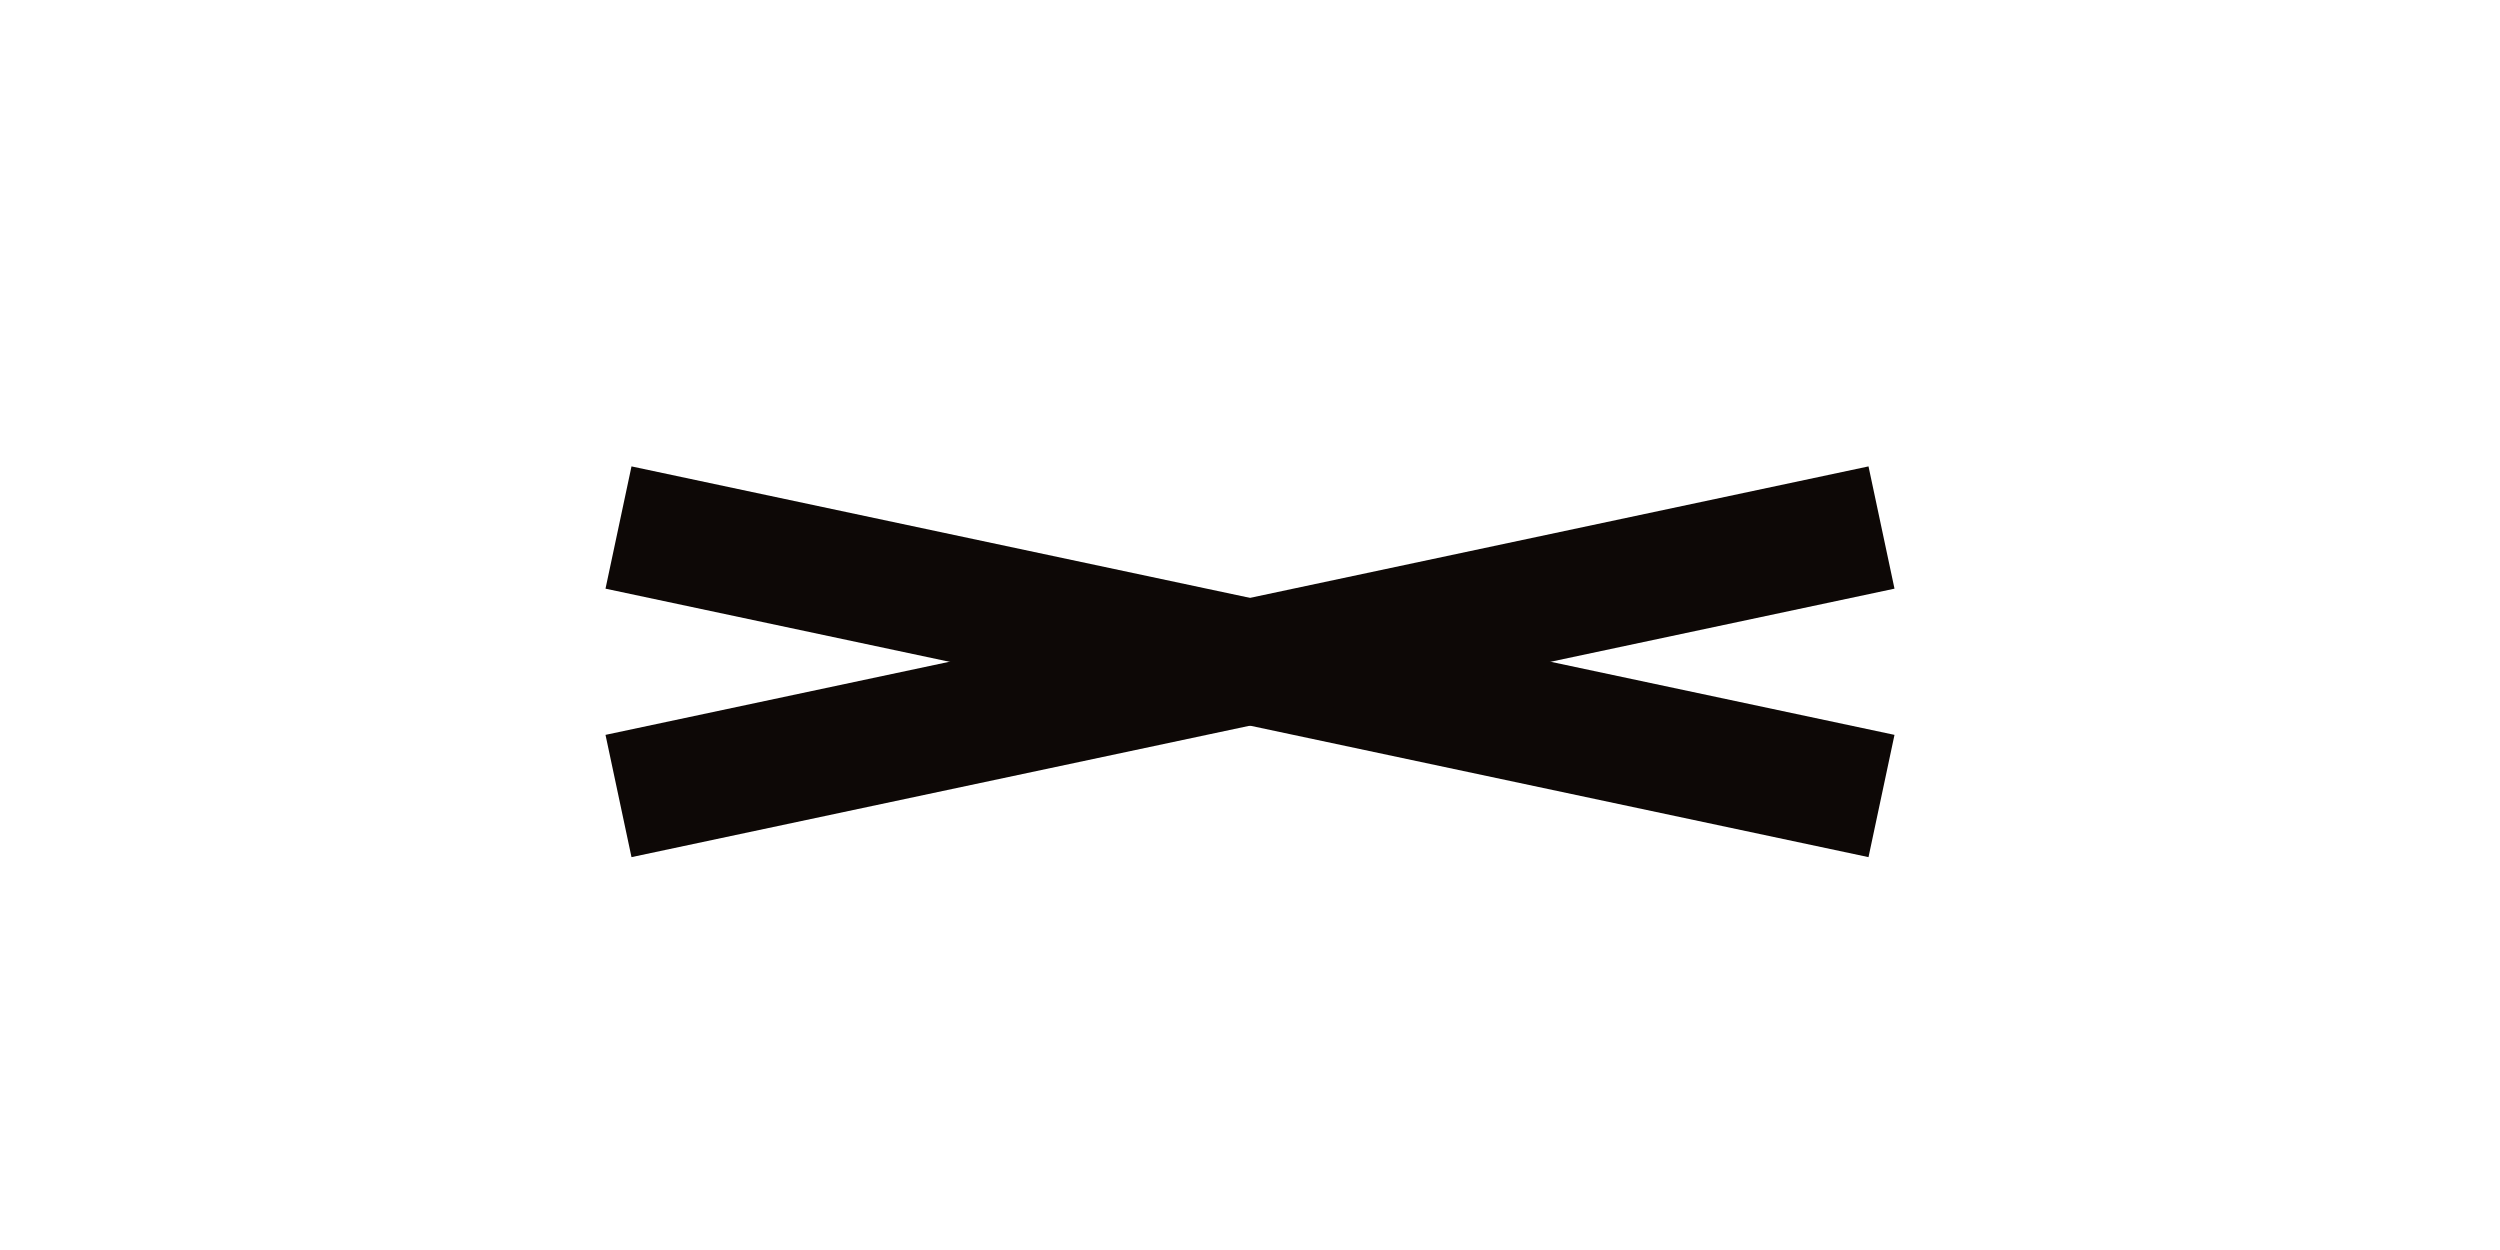
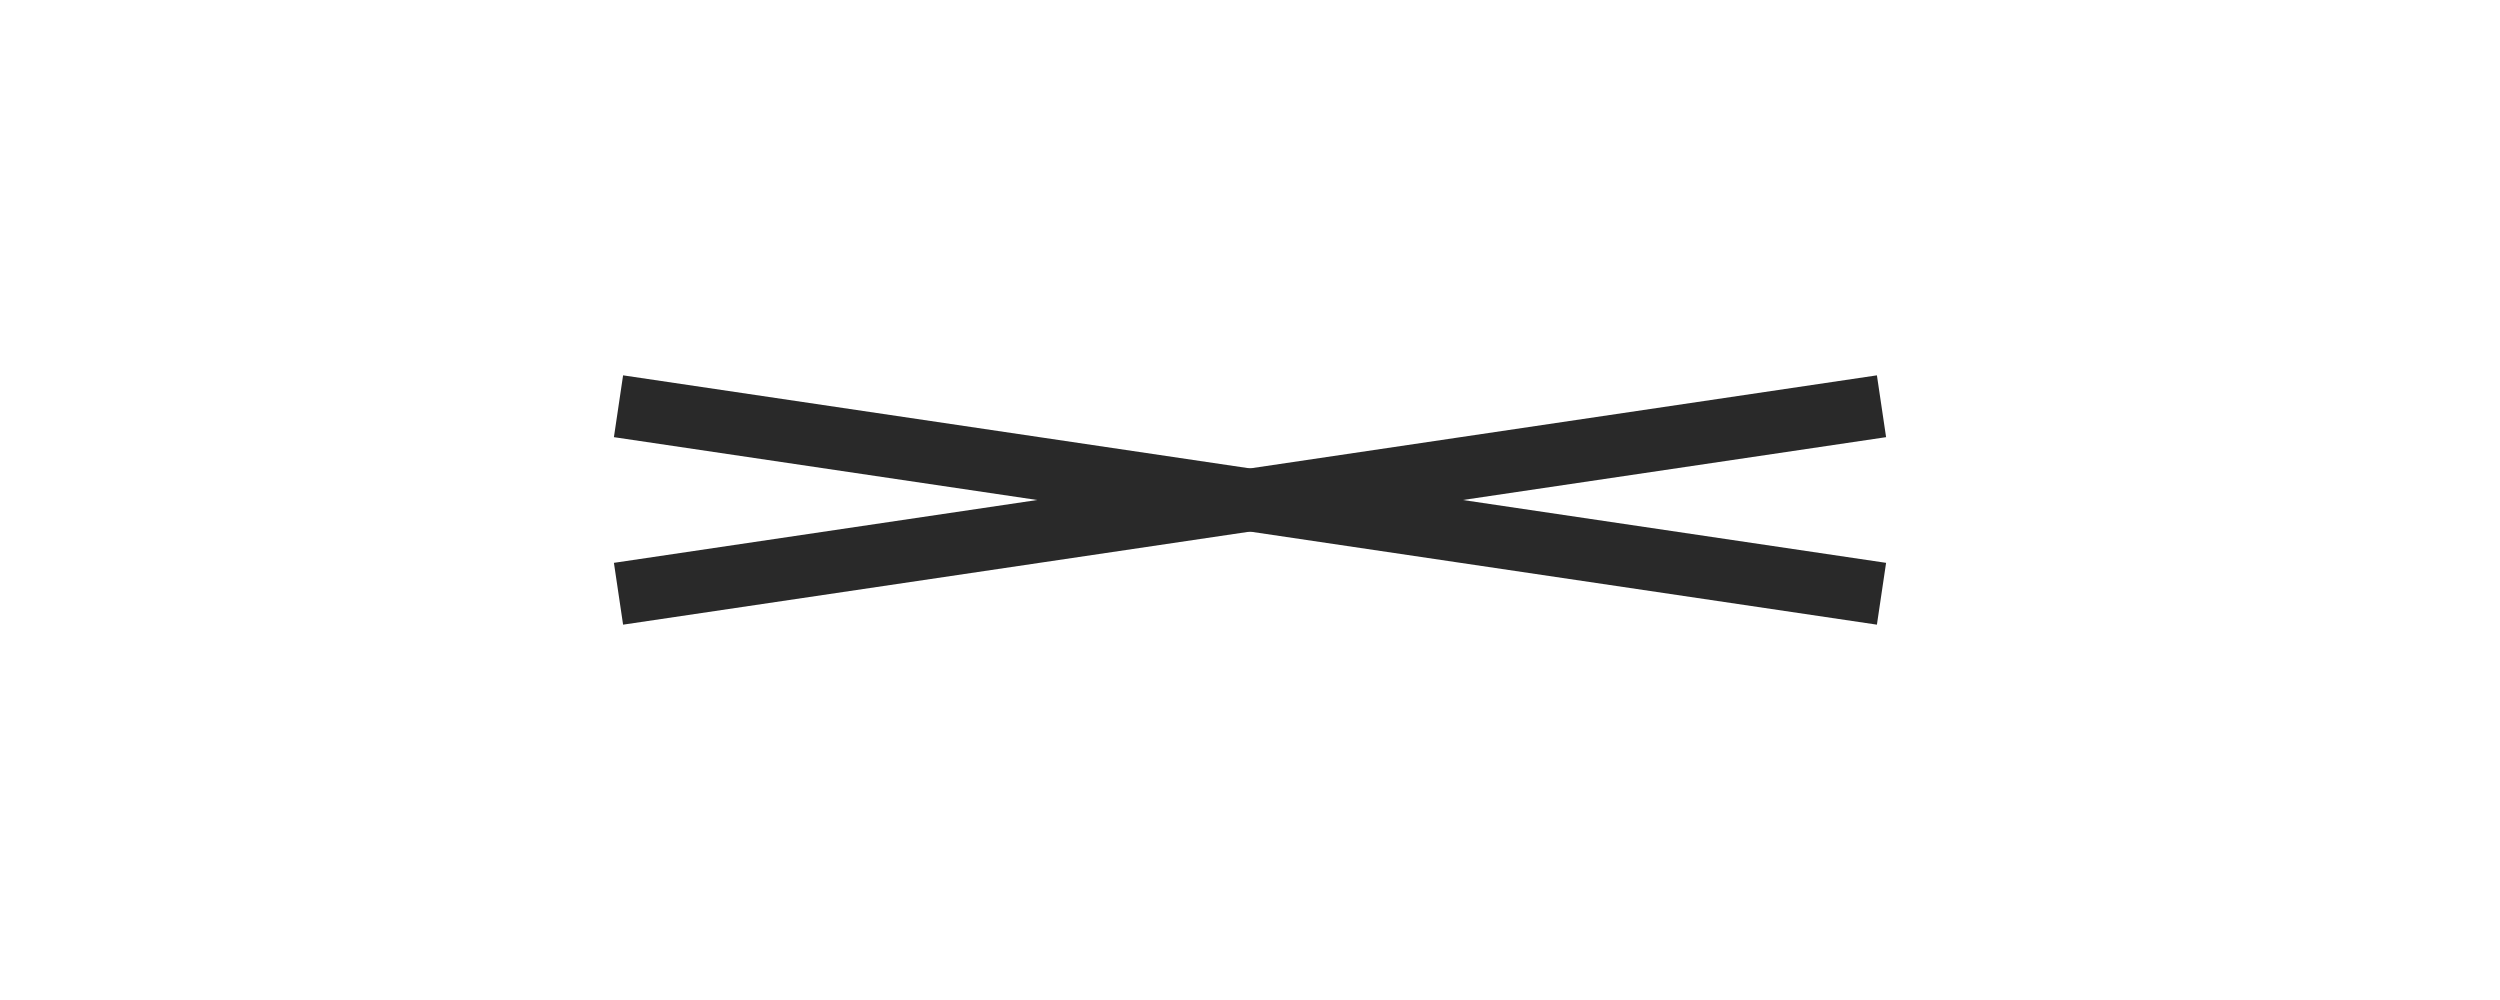
- <svg xmlns="http://www.w3.org/2000/svg" width="80" height="40" viewBox="0 0 80 40" fill="none">
-   <path d="M19.792 16.881L60.208 25.472" stroke="#0D0806" stroke-width="4" />
-   <path d="M19.792 25.472L60.208 16.881" stroke="#0D0806" stroke-width="4" />
+ <svg xmlns="http://www.w3.org/2000/svg" width="80" height="32" viewBox="0 0 80 32" fill="none">
+   <path d="M19.792 13L60.208 19" stroke="#292929" stroke-width="2" />
+   <path d="M19.792 19L60.208 13" stroke="#292929" stroke-width="2" />
</svg>
